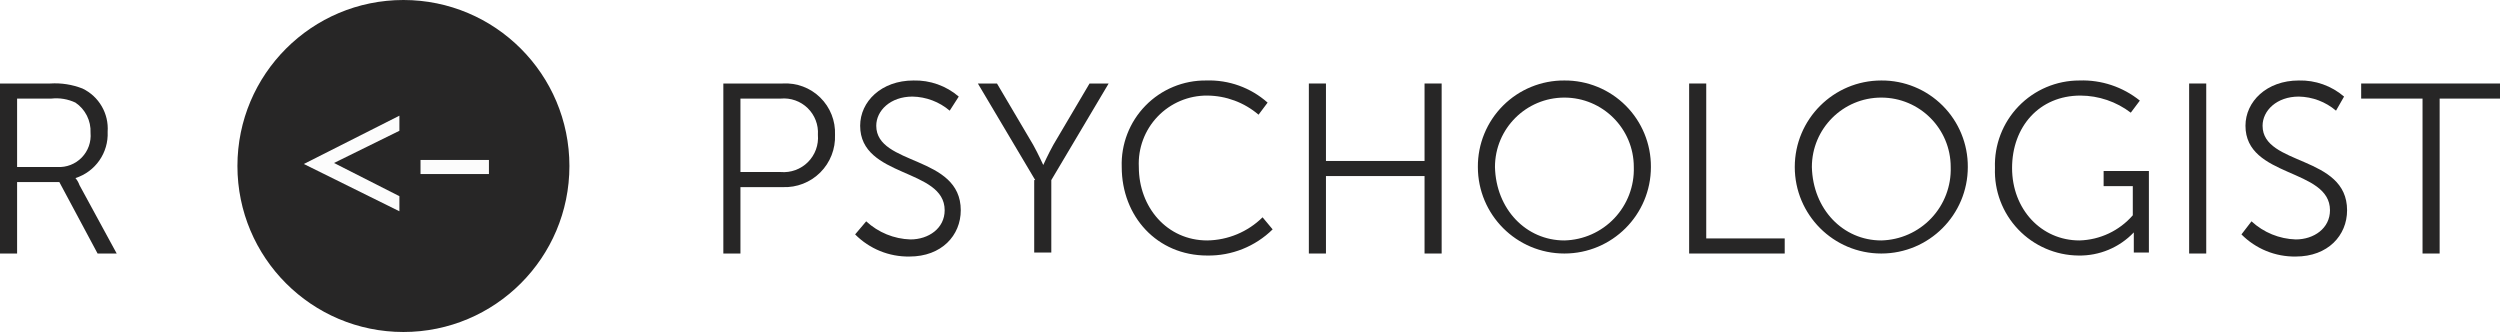
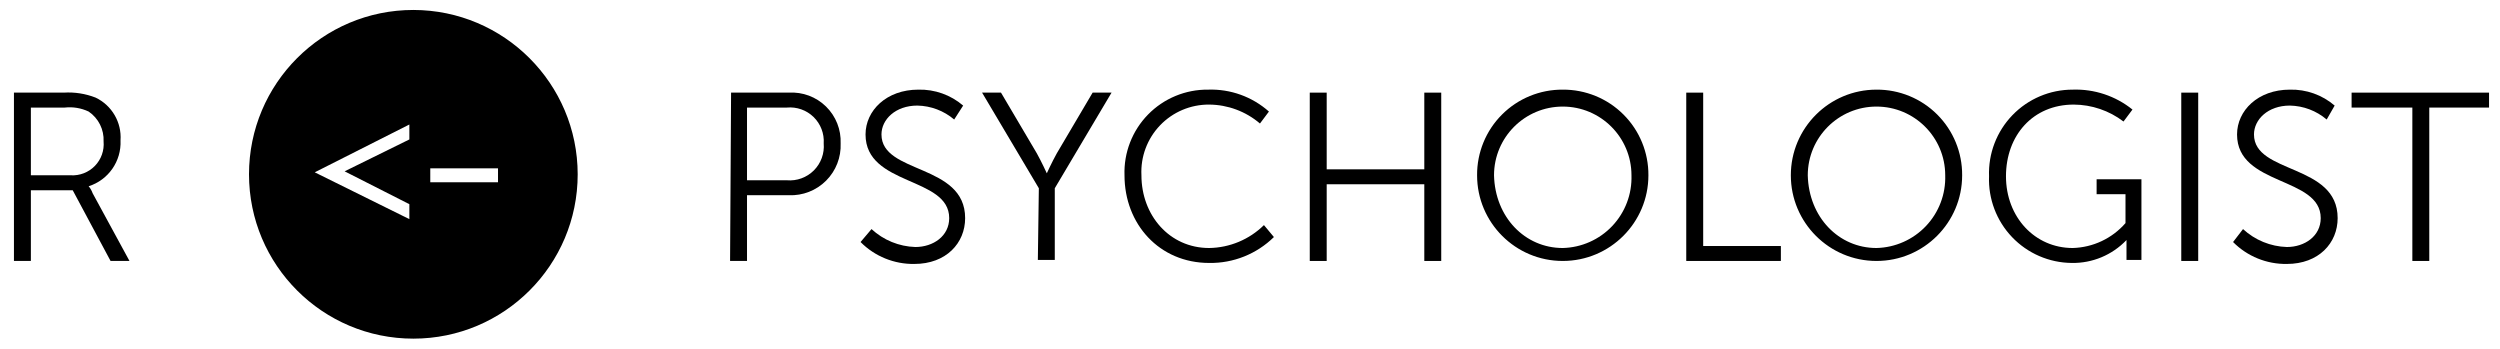
- <svg xmlns="http://www.w3.org/2000/svg" viewBox="0 0 248.5 33">
+ <svg xmlns="http://www.w3.org/2000/svg" viewBox="0 0 251 35">
  <defs>
    <style>
      .a {
        isolation: isolate;
-       }
- 
-       .b {
-         fill: #272626;
-       }
- 
-       .c {
-         fill: #fcfcfc;
      }
    </style>
  </defs>
  <g>
    <g>
      <g class="a">
-         <path class="b" d="M1.4,9.3h5a7.48,7.48,0,0,1,3.2.5,4.42,4.42,0,0,1,2.5,4.3,4.6,4.6,0,0,1-3.2,4.6h0a2.22,2.22,0,0,1,.4.7L13,26.2H11.1L7.3,19.1H3.1v7.1H1.4Zm5.7,8.3a3.13,3.13,0,0,0,3.3-3.4,3.43,3.43,0,0,0-1.5-3,4.47,4.47,0,0,0-2.4-.4H3.1v6.8Z" transform="translate(-1.4 -1)" />
+         <path d="M1.4,9.3h5a7.48,7.48,0,0,1,3.2.5,4.42,4.42,0,0,1,2.5,4.3,4.6,4.6,0,0,1-3.2,4.6h0a2.22,2.22,0,0,1,.4.7L13,26.2H11.1L7.3,19.1H3.1v7.1H1.4Zm5.7,8.3a3.13,3.13,0,0,0,3.3-3.4,3.43,3.43,0,0,0-1.5-3,4.47,4.47,0,0,0-2.4-.4H3.1v6.8Z" />
      </g>
      <g class="a">
-         <path class="b" d="M73.4,9.3h5.8a4.91,4.91,0,0,1,5.2,5.1,5,5,0,0,1-5.2,5.2H75v6.6H73.3V9.3ZM79,18.1a3.42,3.42,0,0,0,3.7-3.7A3.39,3.39,0,0,0,79,10.8H75v7.3Z" transform="translate(-1.4 -1)" />
-         <path class="b" d="M87.5,23a6.79,6.79,0,0,0,4.4,1.8c1.8,0,3.4-1.1,3.4-2.9,0-4.2-8.4-3.2-8.4-8.4C86.9,11.1,89,9,92.2,9a6.65,6.65,0,0,1,4.5,1.6L95.8,12a5.88,5.88,0,0,0-3.7-1.4c-2.2,0-3.6,1.4-3.6,2.9,0,4,8.4,2.9,8.4,8.4,0,2.5-1.9,4.6-5.1,4.6a7.44,7.44,0,0,1-5.4-2.2Z" transform="translate(-1.4 -1)" />
-         <path class="b" d="M104.3,18.9,98.6,9.3h1.9l3.6,6.1c.5.9,1,2,1,2h0s.5-1.1,1-2l3.6-6.1h1.9l-5.7,9.6v7.2h-1.7V18.9Z" transform="translate(-1.4 -1)" />
-         <path class="b" d="M121.3,9a8.74,8.74,0,0,1,6.1,2.2l-.9,1.2a7.94,7.94,0,0,0-5.1-1.9,6.76,6.76,0,0,0-6.8,7.1c0,4,2.8,7.3,6.8,7.3a8,8,0,0,0,5.5-2.3l1,1.2a9.06,9.06,0,0,1-6.5,2.6c-5,0-8.5-3.9-8.5-8.8A8.31,8.31,0,0,1,121.3,9Z" transform="translate(-1.4 -1)" />
-         <path class="b" d="M131.5,9.3h1.7V17H143V9.3h1.7V26.2H143V18.5h-9.8v7.7h-1.7Z" transform="translate(-1.4 -1)" />
-         <path class="b" d="M156.9,9a8.54,8.54,0,0,1,8.6,8.6,8.6,8.6,0,1,1-17.2,0A8.54,8.54,0,0,1,156.9,9Zm0,15.9a7.07,7.07,0,0,0,6.9-7.3,6.9,6.9,0,1,0-13.8,0C150.1,21.8,153.1,24.9,156.9,24.9Z" transform="translate(-1.4 -1)" />
-         <path class="b" d="M169.3,9.3H171V24.7h7.8v1.5h-9.5Z" transform="translate(-1.4 -1)" />
-         <path class="b" d="M188.4,9a8.54,8.54,0,0,1,8.6,8.6A8.6,8.6,0,1,1,188.4,9Zm0,15.9a7.07,7.07,0,0,0,6.9-7.3,6.9,6.9,0,1,0-13.8,0C181.6,21.8,184.6,24.9,188.4,24.9Z" transform="translate(-1.4 -1)" />
-         <path class="b" d="M208.1,9a9.07,9.07,0,0,1,6,2l-.9,1.2a8.31,8.31,0,0,0-5-1.7c-4.1,0-6.8,3.1-6.8,7.2s2.9,7.2,6.7,7.2a7.29,7.29,0,0,0,5.3-2.5V19.5h-2.9V18H215v8.1h-1.5v-2h0a7.41,7.41,0,0,1-5.5,2.3,8.38,8.38,0,0,1-8.3-8.7A8.39,8.39,0,0,1,208.1,9Z" transform="translate(-1.4 -1)" />
-         <path class="b" d="M219,9.3h1.7V26.2H219Z" transform="translate(-1.4 -1)" />
-         <path class="b" d="M225.2,23a6.79,6.79,0,0,0,4.4,1.8c1.8,0,3.4-1.1,3.4-2.9,0-4.2-8.4-3.2-8.4-8.4,0-2.4,2.1-4.5,5.3-4.5a6.65,6.65,0,0,1,4.5,1.6l-.8,1.4a5.88,5.88,0,0,0-3.7-1.4c-2.2,0-3.6,1.4-3.6,2.9,0,4,8.4,2.9,8.4,8.4,0,2.5-1.9,4.6-5.1,4.6a7.44,7.44,0,0,1-5.4-2.2Z" transform="translate(-1.4 -1)" />
-         <path class="b" d="M242.2,10.8h-6.1V9.3h13.8v1.5h-6V26.2h-1.7Z" transform="translate(-1.4 -1)" />
+         <path d="M73.4,9.3h5.8a4.91,4.91,0,0,1,5.2,5.1,5,5,0,0,1-5.2,5.2H75v6.6H73.3l.1-16.9ZM79,18.1a3.42,3.42,0,0,0,3.7-3.7A3.39,3.39,0,0,0,79,10.8H75v7.3Z" />
+         <path d="M87.5,23a6.79,6.79,0,0,0,4.4,1.8c1.8,0,3.4-1.1,3.4-2.9,0-4.2-8.4-3.2-8.4-8.4C86.9,11.1,89,9,92.2,9a6.65,6.65,0,0,1,4.5,1.6L95.8,12a5.88,5.88,0,0,0-3.7-1.4c-2.2,0-3.6,1.4-3.6,2.9,0,4,8.4,2.9,8.4,8.4,0,2.5-1.9,4.6-5.1,4.6a7.44,7.44,0,0,1-5.4-2.2Z" />
+         <path d="M104.3,18.9,98.6,9.3h1.9l3.6,6.1c.5.9,1,2,1,2h0s.5-1.1,1-2l3.6-6.1h1.9l-5.7,9.6v7.2h-1.7l.1-7.2Z" />
+         <path d="M121.3,9a8.74,8.74,0,0,1,6.1,2.2l-.9,1.2a7.94,7.94,0,0,0-5.1-1.9,6.76,6.76,0,0,0-6.8,7.1c0,4,2.8,7.3,6.8,7.3a8,8,0,0,0,5.5-2.3l1,1.2a9.06,9.06,0,0,1-6.5,2.6c-5,0-8.5-3.9-8.5-8.8A8.31,8.31,0,0,1,121.3,9Z" />
+         <path d="M131.5,9.3h1.7V17H143V9.3h1.7V26.2H143V18.5h-9.8v7.7h-1.7Z" />
+         <path d="M156.9,9a8.54,8.54,0,0,1,8.6,8.6,8.6,8.6,0,1,1-17.2,0A8.54,8.54,0,0,1,156.9,9Zm0,15.9a7.07,7.07,0,0,0,6.9-7.3,6.9,6.9,0,1,0-13.8,0C150.1,21.8,153.1,24.9,156.9,24.9Z" />
+         <path d="M169.3,9.3H171V24.7h7.8v1.5h-9.5Z" />
+         <path d="M188.4,9a8.54,8.54,0,0,1,8.6,8.6A8.6,8.6,0,1,1,188.4,9Zm0,15.9a7.07,7.07,0,0,0,6.9-7.3,6.9,6.9,0,1,0-13.8,0C181.6,21.8,184.6,24.9,188.4,24.9Z" />
+         <path d="M208.1,9a9.07,9.07,0,0,1,6,2l-.9,1.2a8.31,8.31,0,0,0-5-1.7c-4.1,0-6.8,3.1-6.8,7.2s2.9,7.2,6.7,7.2a7.29,7.29,0,0,0,5.3-2.5V19.5h-2.9V18H215v8.1h-1.5v-2h0a7.41,7.41,0,0,1-5.5,2.3,8.38,8.38,0,0,1-8.3-8.7A8.39,8.39,0,0,1,208.1,9Z" />
+         <path d="M219,9.3h1.7V26.2H219Z" />
+         <path d="M225.2,23a6.79,6.79,0,0,0,4.4,1.8c1.8,0,3.4-1.1,3.4-2.9,0-4.2-8.4-3.2-8.4-8.4,0-2.4,2.1-4.5,5.3-4.5a6.65,6.65,0,0,1,4.5,1.6l-.8,1.4a5.88,5.88,0,0,0-3.7-1.4c-2.2,0-3.6,1.4-3.6,2.9,0,4,8.4,2.9,8.4,8.4,0,2.5-1.9,4.6-5.1,4.6a7.44,7.44,0,0,1-5.4-2.2Z" />
+         <path d="M242.2,10.8h-6.1V9.3h13.8v1.5h-6V26.2h-1.7Z" />
      </g>
    </g>
-     <circle class="b" cx="40.1" cy="16.5" r="16.5" />
-     <g>
-       <g class="a">
-         <path class="c" d="M31.6,17.3l9.5-4.8V14l-6.5,3.2,6.5,3.3V22Z" transform="translate(-1.4 -1)" />
-       </g>
-       <g class="a">
-         <path class="c" d="M43.2,18.3V16.9H50v1.4Z" transform="translate(-1.4 -1)" />
-       </g>
-     </g>
+     <path d="M41.5,1A16.5,16.5,0,1,0,58,17.5,16.52,16.52,0,0,0,41.5,1Zm-.4,13-6.5,3.2,6.5,3.3V22l-9.5-4.7,9.5-4.8ZM50,18.3H43.2V16.9H50Z" />
  </g>
</svg>
